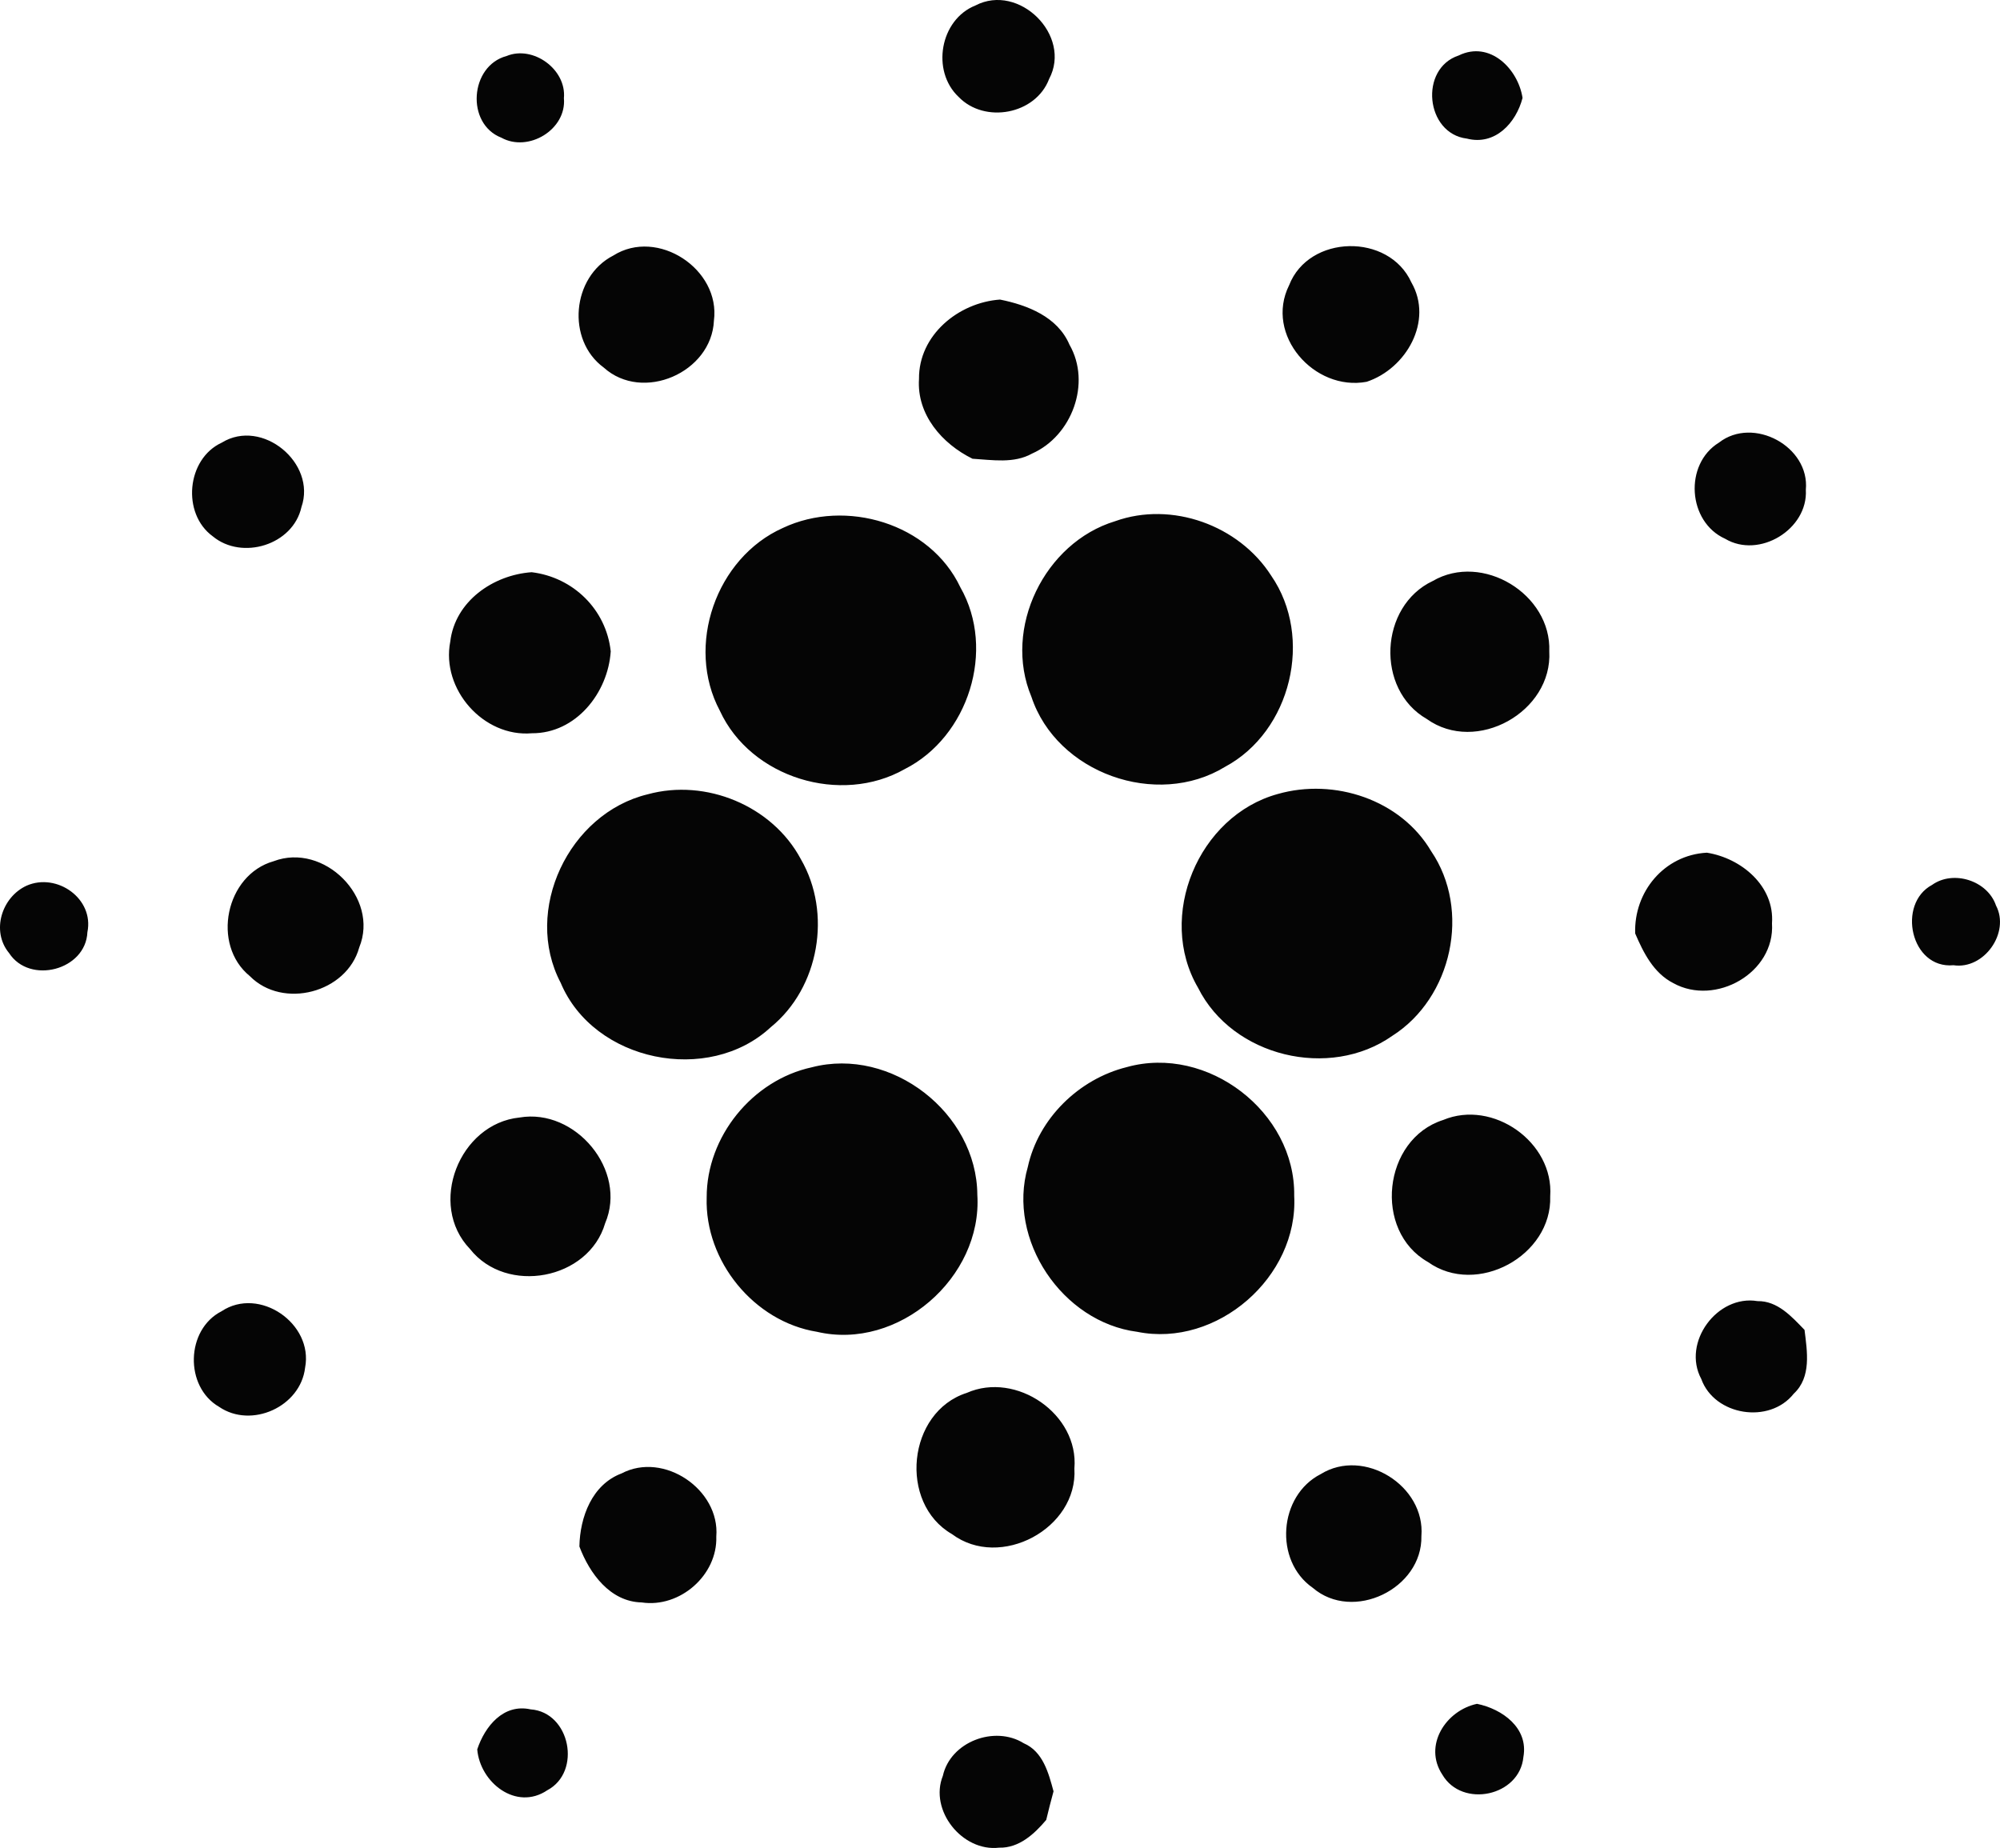
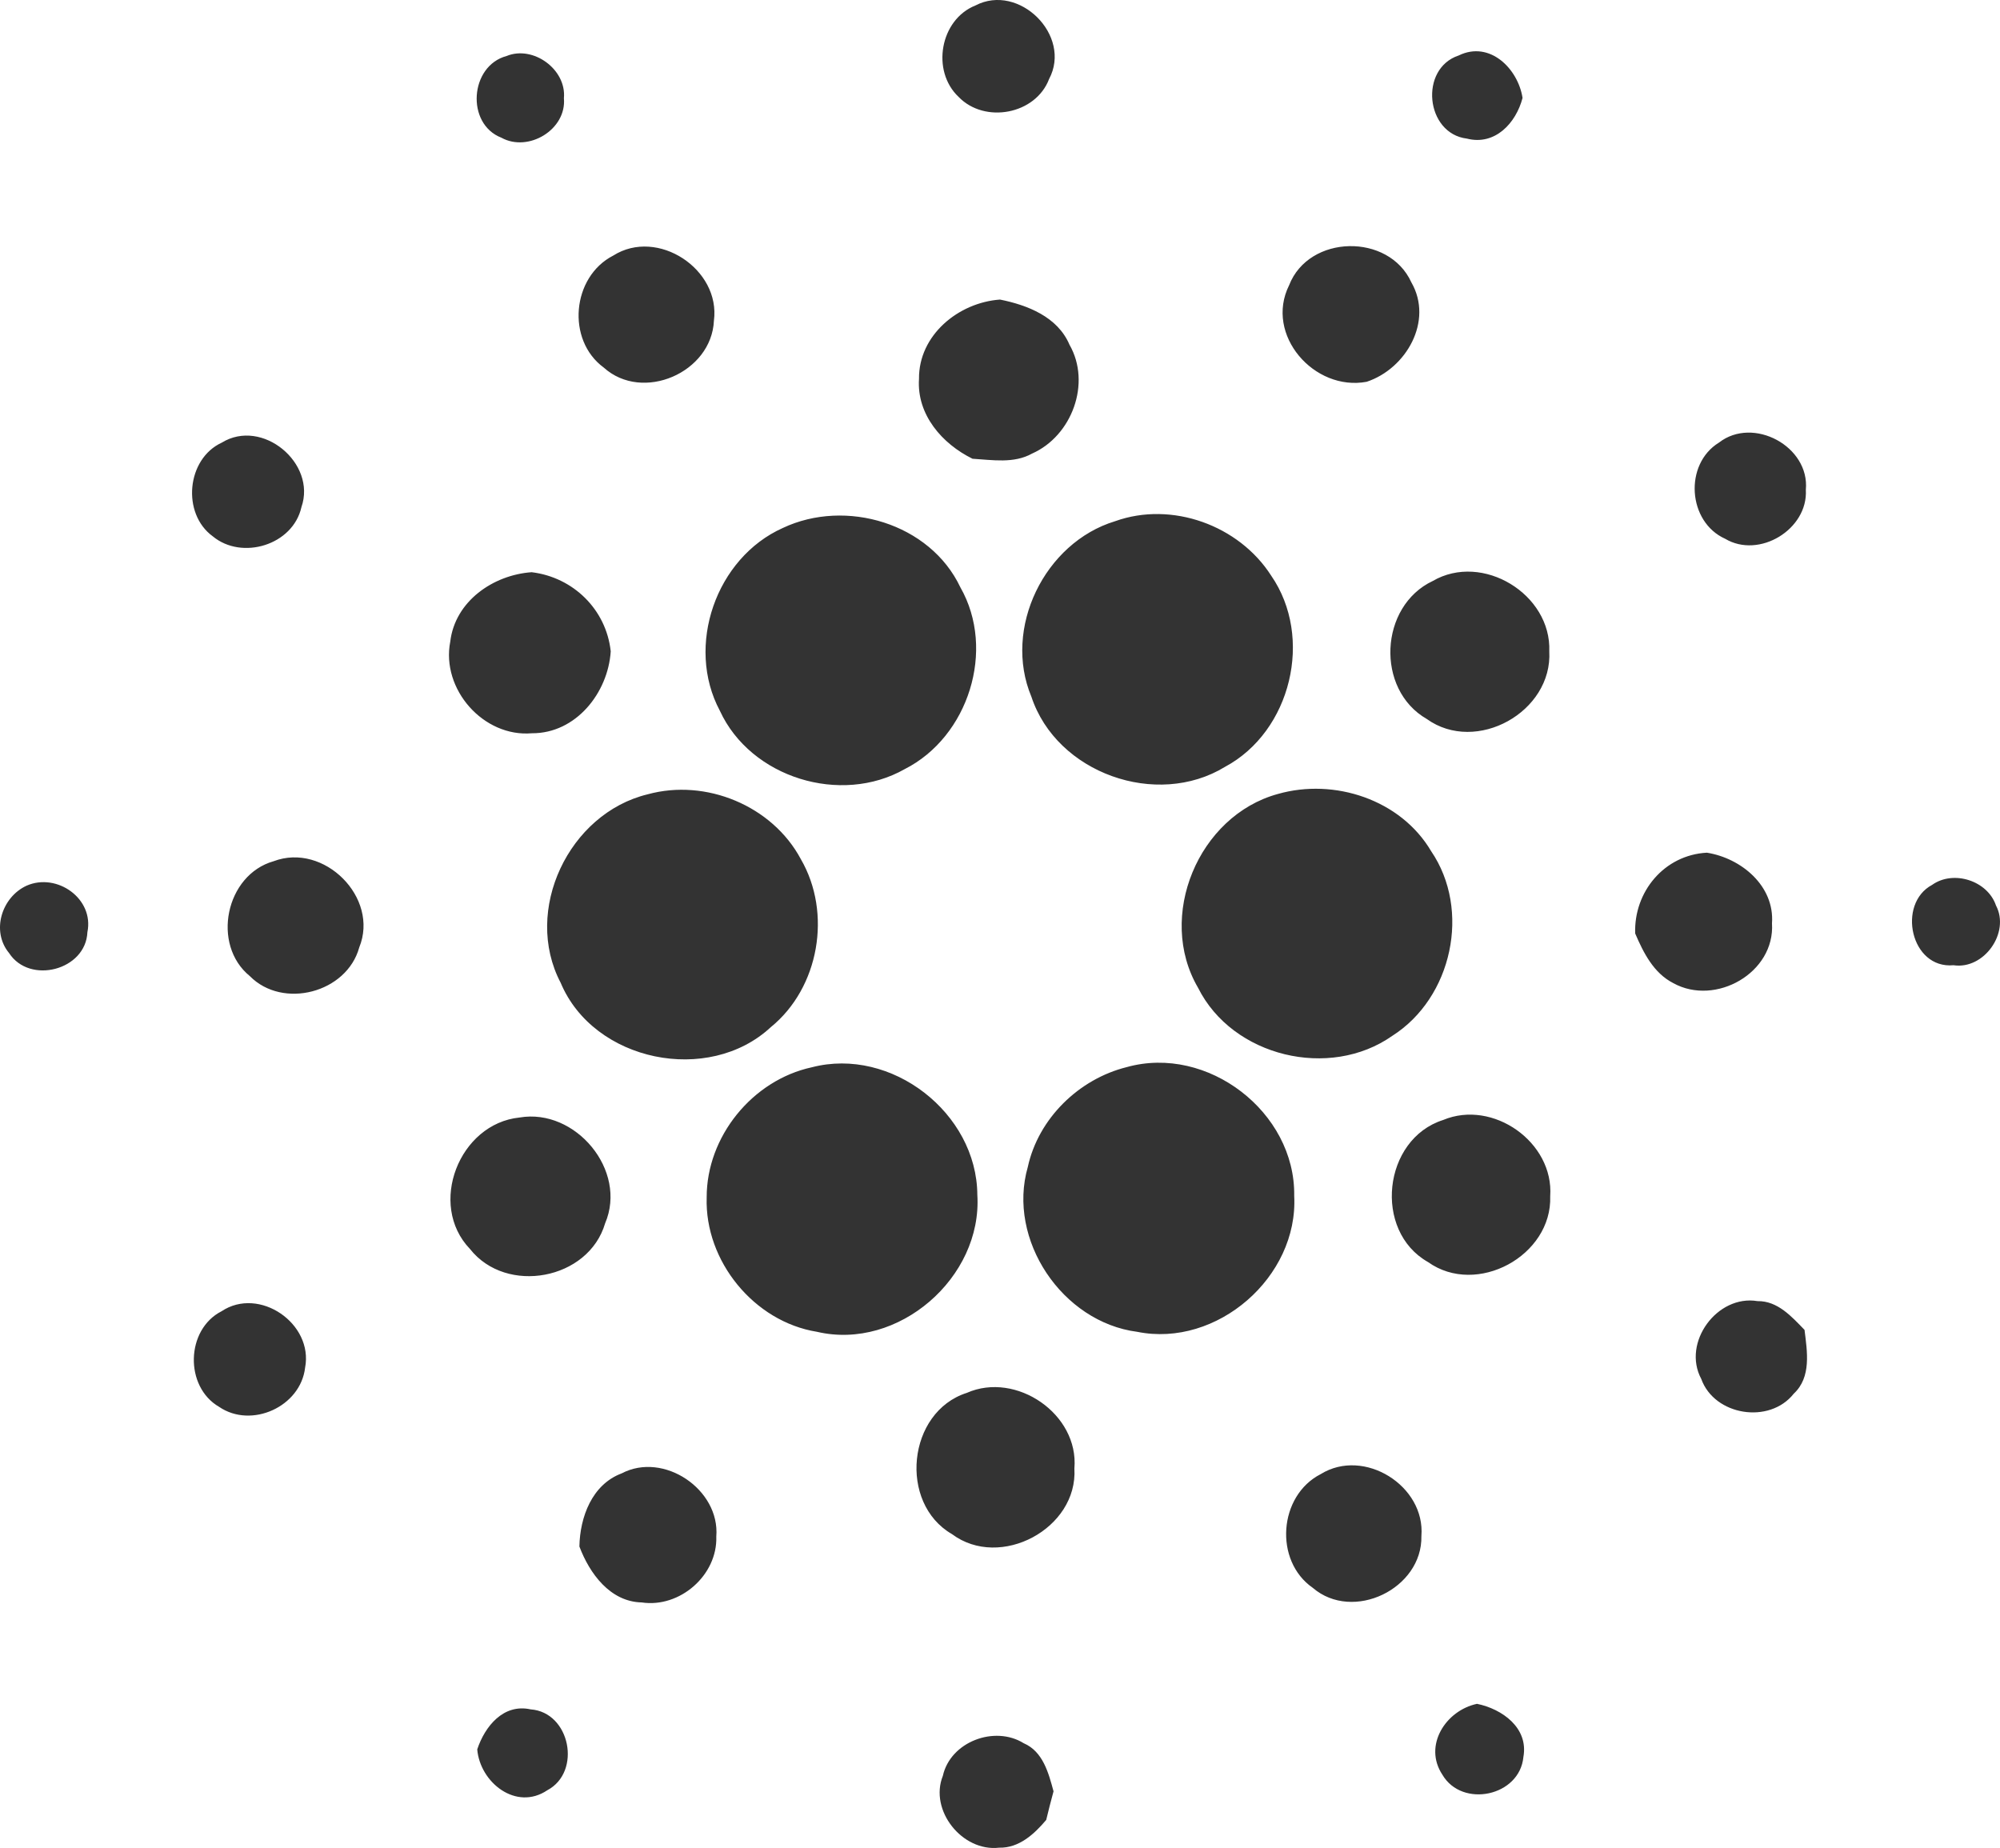
<svg xmlns="http://www.w3.org/2000/svg" width="2500" height="2310" viewBox="0 0 2000 1848">
-   <g fill="#050505">
+   <g fill="#333">
    <path d="M975.46 5.46c43.59-22.73 96.8 30 73.64 73.55-13.45 35.5-64.45 44.94-90.5 17.88C931 70.92 940 19.59 975.46 5.46M506.61 56c26.48-10.9 60 13.36 57.3 42.22 2.81 31.33-35.5 54.39-62.49 39.5-35.76-13.85-31.67-71.9 5.19-81.72M1466.87 138.6c-41.38-5-47.93-70.06-8.09-83.16 30.9-15.07 59.25 13.19 63.77 42.48-6.48 25.01-27.42 47.91-55.68 40.68M613.29 255.55c44.27-28 107.44 13.7 100.63 65.12-2.3 51.92-71.26 82-110.17 46.9-37.62-27.57-31.92-90.82 9.54-112.02M1289.1 285.26c19.75-50.9 99.78-52.44 122.26-2.89 22.22 38.56-5.11 86.31-44.7 99.42-52.44 9.79-102.25-46.9-77.56-96.53M919 378.9c-.43-43.75 39.42-76.35 81-79.33 27.58 5.53 57.64 17.28 69.47 45.11 22.05 38.39 2.47 91.25-37.37 108.87-18.22 10.21-39.76 6.38-59.6 5.19-30.33-14.89-55.87-44.09-53.5-79.84M221.75 442.65c40.44-24.86 95 20.51 79.69 64.44-8.43 38-59.51 53.46-88.71 29.2-31.17-22.73-26.23-77.38 9.02-93.64M1719 442.57c34.31-26.64 90.93 3.92 86.84 47.24 2.3 39.5-46.65 69.29-80.71 48.95-37.51-16.86-41.34-74.57-6.13-96.19M1115.08 521.22c56.62-20.34 123.87 4 156.14 54.48 42.57 61.71 19.92 155.69-46.14 191.1-68.45 41.88-168.4 6.38-193.68-70.06-28.7-68.43 13.11-154.07 83.68-175.52M782.88 527.95c62.75-29.62 147.2-4.77 177.51 59.42 35.67 62.48 8.09 149.48-55.68 181.74-63.85 36.26-153.93 8.77-184.83-58.31-34.65-64.87-3.88-152.98 63-182.85M450.25 641.67c4.77-40.43 42.91-66.74 81.39-69.46 41.46 5 74.58 37.2 79.09 79.16-2.72 41.54-34.82 82.14-78.84 81.89-48.43 4.17-90.89-44.01-81.64-91.59M1432.73 581c49.72-28.94 118.76 13.19 116.55 70.31 3.41 60.52-73 103.17-122.51 67.67-51.43-29.56-47.42-112.81 5.96-137.98M647.69 794.3c58.15-16 124.64 11.41 153.16 64.86 31.24 53.8 18.47 128.54-30.05 168-62.23 57.88-177 34.64-210.12-44.35-38.06-72.41 8.17-169.45 87.01-188.51M1277.78 794c56.53-16.17 122.94 5.62 153.33 57.12 40.18 58.9 21 146.75-38.82 184.72-62.66 44.09-159.72 20.94-194.2-48-41.8-71.31.26-172.09 79.69-193.84M273.68 861.2c50.23-19 105.91 36.43 85.56 86.23-12.43 45.37-76.37 62.14-109.4 28.69-38.65-31.41-24.34-101.3 23.84-114.92M1635.18 933.47c-1.45-41.62 29-78.48 71.68-80.78 34.4 5.45 67.85 33.2 65.13 70.65 3.15 49.46-56.45 83.08-98.59 59.84-19.75-10.04-29.88-30.3-38.22-49.71M26.7 885.63c30.22-13.19 67.6 13 60.7 46.56-1.62 38-57.72 52.61-78.33 20.86C-9.14 931 1.76 897 26.7 885.63zM1932.13 884.87c21.28-15.15 55.42-4.26 63.85 20.6 14.3 27.15-11.92 64.35-42.48 59.76-42.9 3.91-56.78-61.47-21.37-80.36M811.83 1067.28c79.52-20.68 165 45.63 165.5 127.51 5.19 82.74-79 156.11-160.4 137-62.92-10.13-112.29-70.74-110.25-134.32-.17-60.81 45.72-117.33 105.15-130.19M1126.75 1067.11c80.71-22.56 168.74 44.94 167.46 128.71 4.26 81.21-77.3 152.11-157 136-75-9.7-130.34-92.1-109.4-164.88 10.57-48.5 51.09-87.94 98.94-99.83M519.56 1117.51c55.85-9.53 108.21 52.78 85.56 105.81-16.52 56.51-98.76 71.84-135.12 25.68-42.65-44.33-10.81-125.37 49.56-131.49M1443.11 1120c49.8-20.86 110.93 22.22 107.1 76.27 2 59.5-73.47 100.53-122.17 65.8-55.16-31.18-45.12-122.94 15.07-142.07M1701.25 1378.92c-19.5-36.35 15.92-84.53 56.28-77.8 20.09-.34 34.14 15.49 47 28.77 2.64 21.54 7.07 47.24-10.81 63.84-24.28 30.73-79.28 21.96-92.47-14.81M221.58 1311.24c37.72-25.11 92 12.34 83.52 56.44-4.51 39-53.64 61.29-86 39.16-34.73-20.09-33.45-77.29 2.48-95.6M966.78 1392.88c49.38-21.79 112.29 21.2 107.61 75.59 3.66 60.1-74.15 101.72-122.43 65.63-53.63-30.99-44.69-122.16 14.82-141.22M621.63 1473.4c42.06-22.13 98.5 16.09 94.67 63.16 1.28 38.65-36.44 71.59-74.58 65.88-31.59-.68-52.19-29-62.32-55.93.52-29.35 12.6-62.04 42.23-73.11M1320.77 1474.08c43.25-26.73 104.72 11.66 100.63 62 1.11 52.61-68.36 86.31-108.63 51.75-38.99-27.09-34.23-92.21 8-113.75M1442.35 1774.65c-19.24-29.11 3.41-64.18 34.65-70.82 25.12 5.11 51.68 24 46.4 53.12-3.66 39.41-61.3 51.5-81.05 17.7M477.24 1749.37c7.66-23.07 26.22-46 53.38-40 39.59 2.81 51.34 62.48 16.69 80.87-31.16 21.01-67.31-7.76-70.07-40.87M942.85 1775.84c7.58-34.13 51.76-50.73 80.88-32.6 19.24 8.26 24.86 29.79 29.8 48.09-2.64 9.53-5 19.07-7.32 28.6-11.92 14.13-27.24 28.26-47.08 27.75-36.87 4.32-70.13-37.36-56.28-71.84" />
  </g>
</svg>
